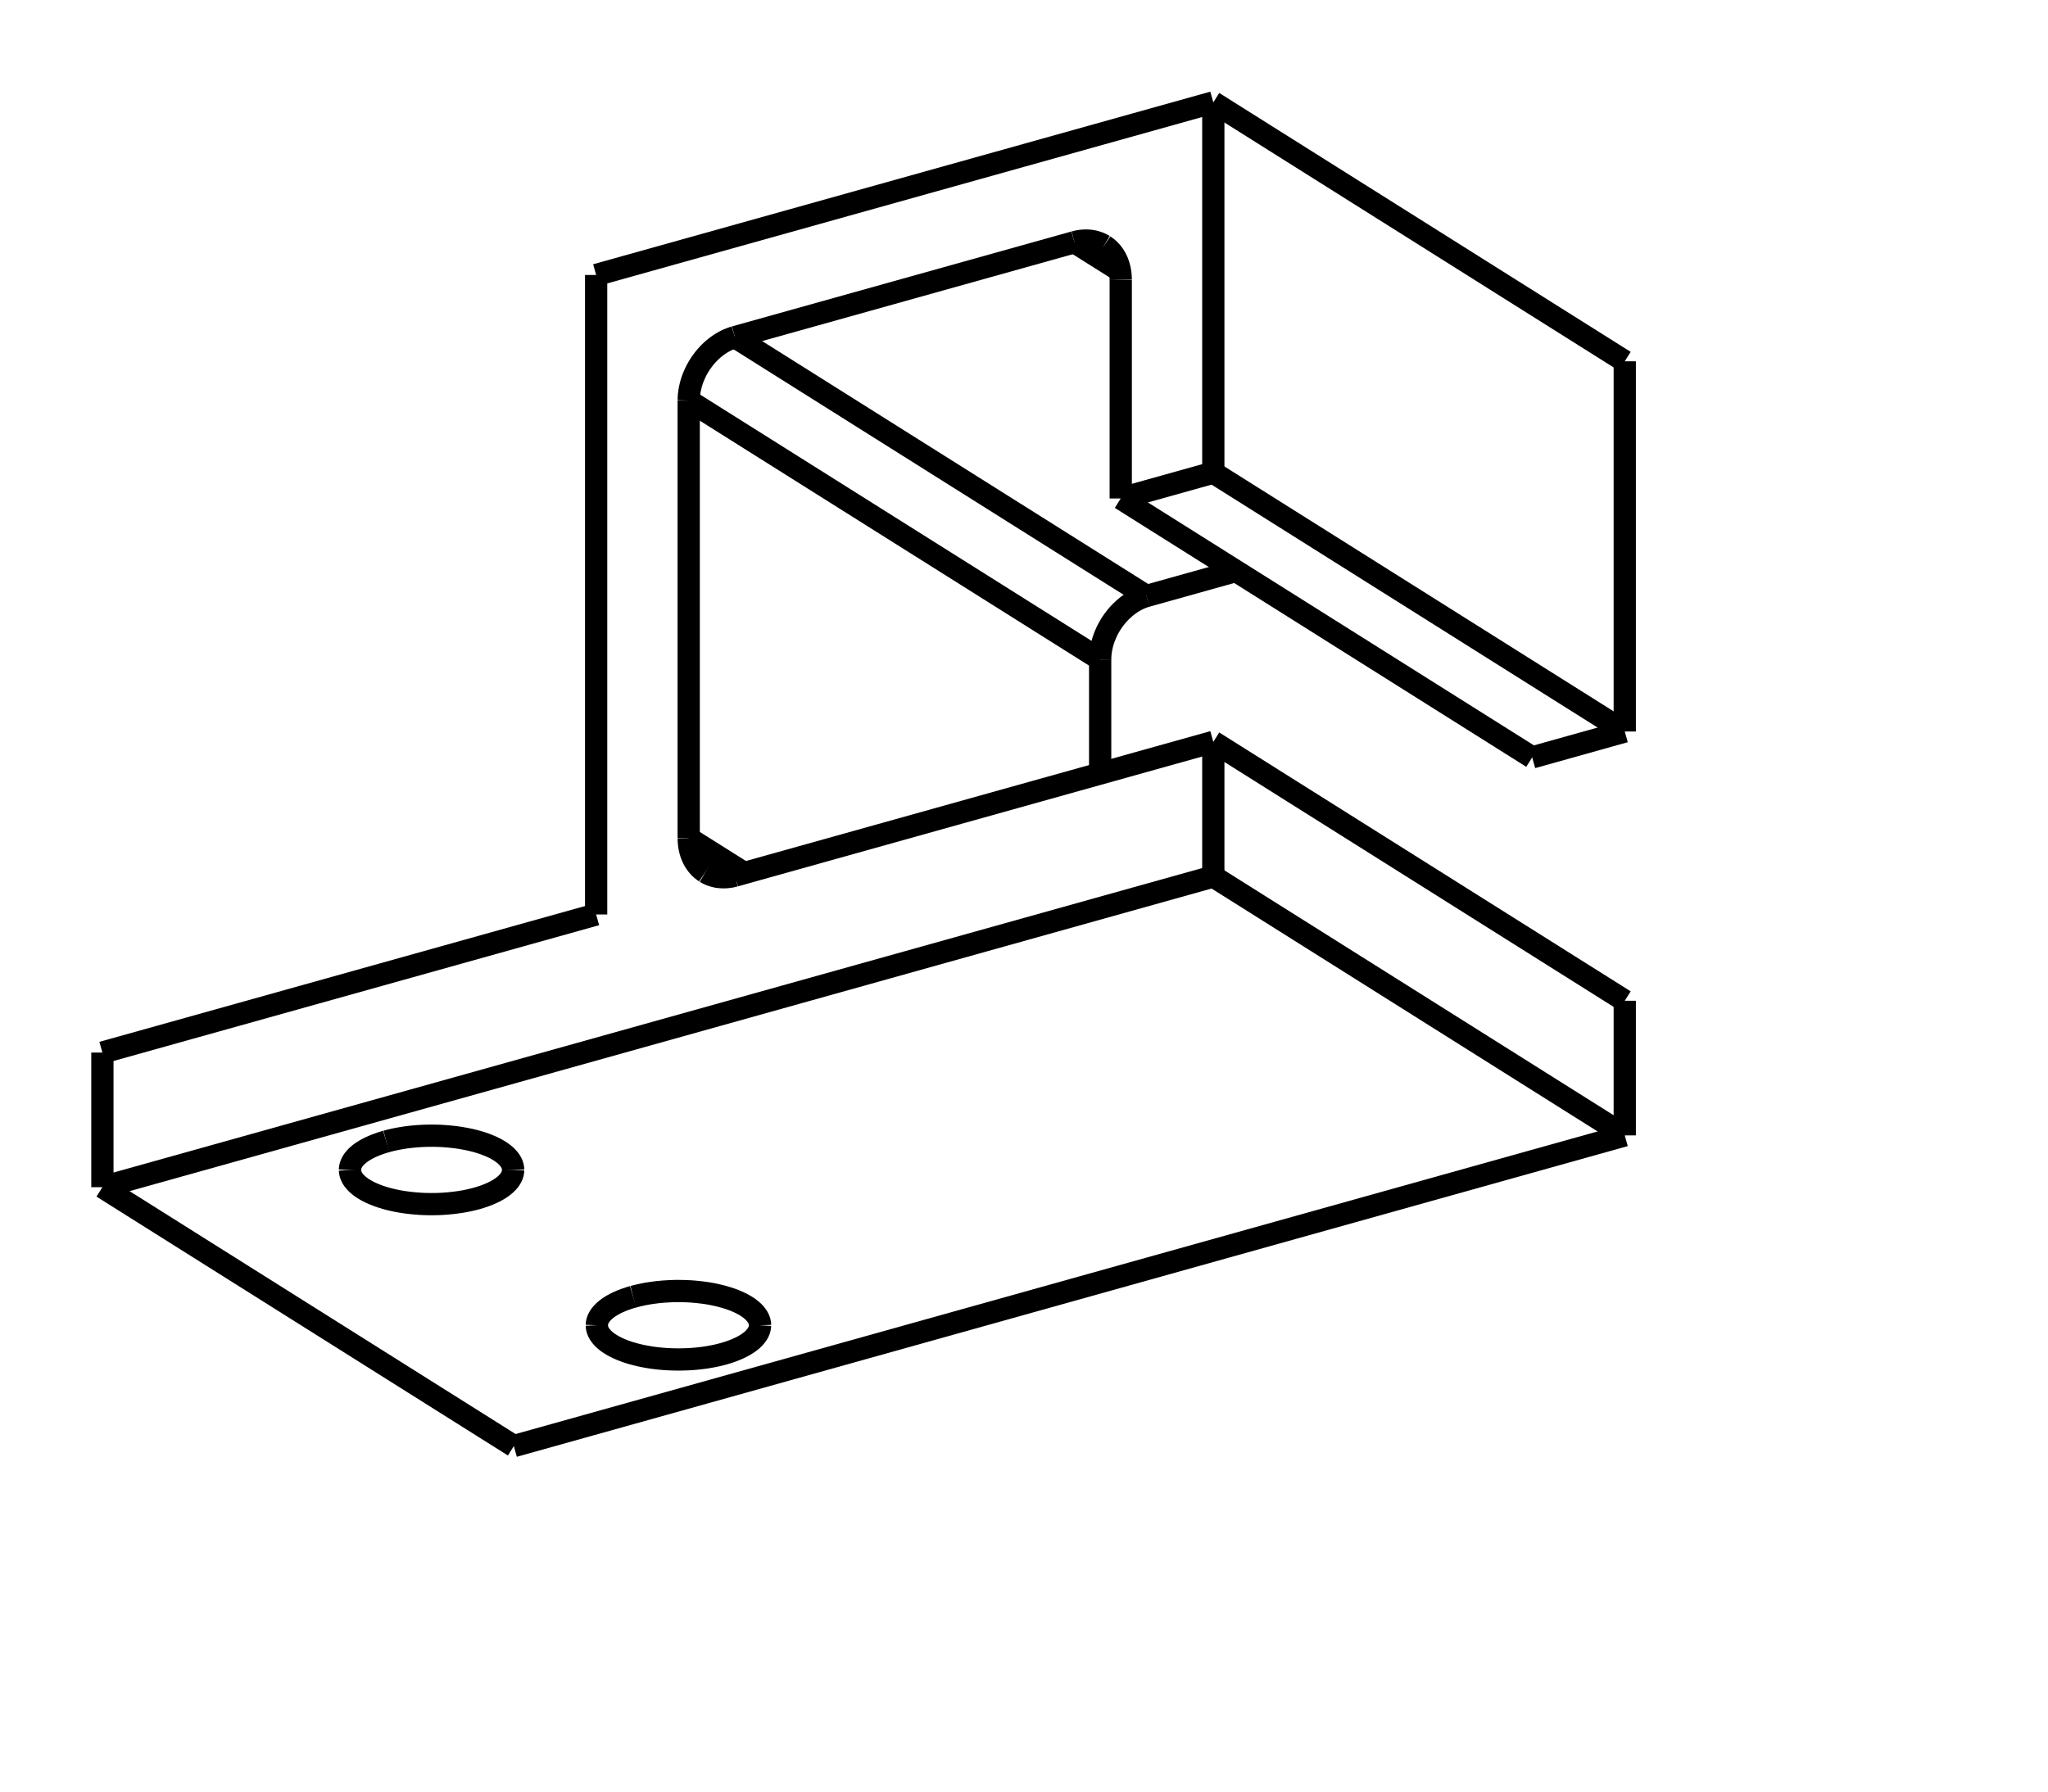
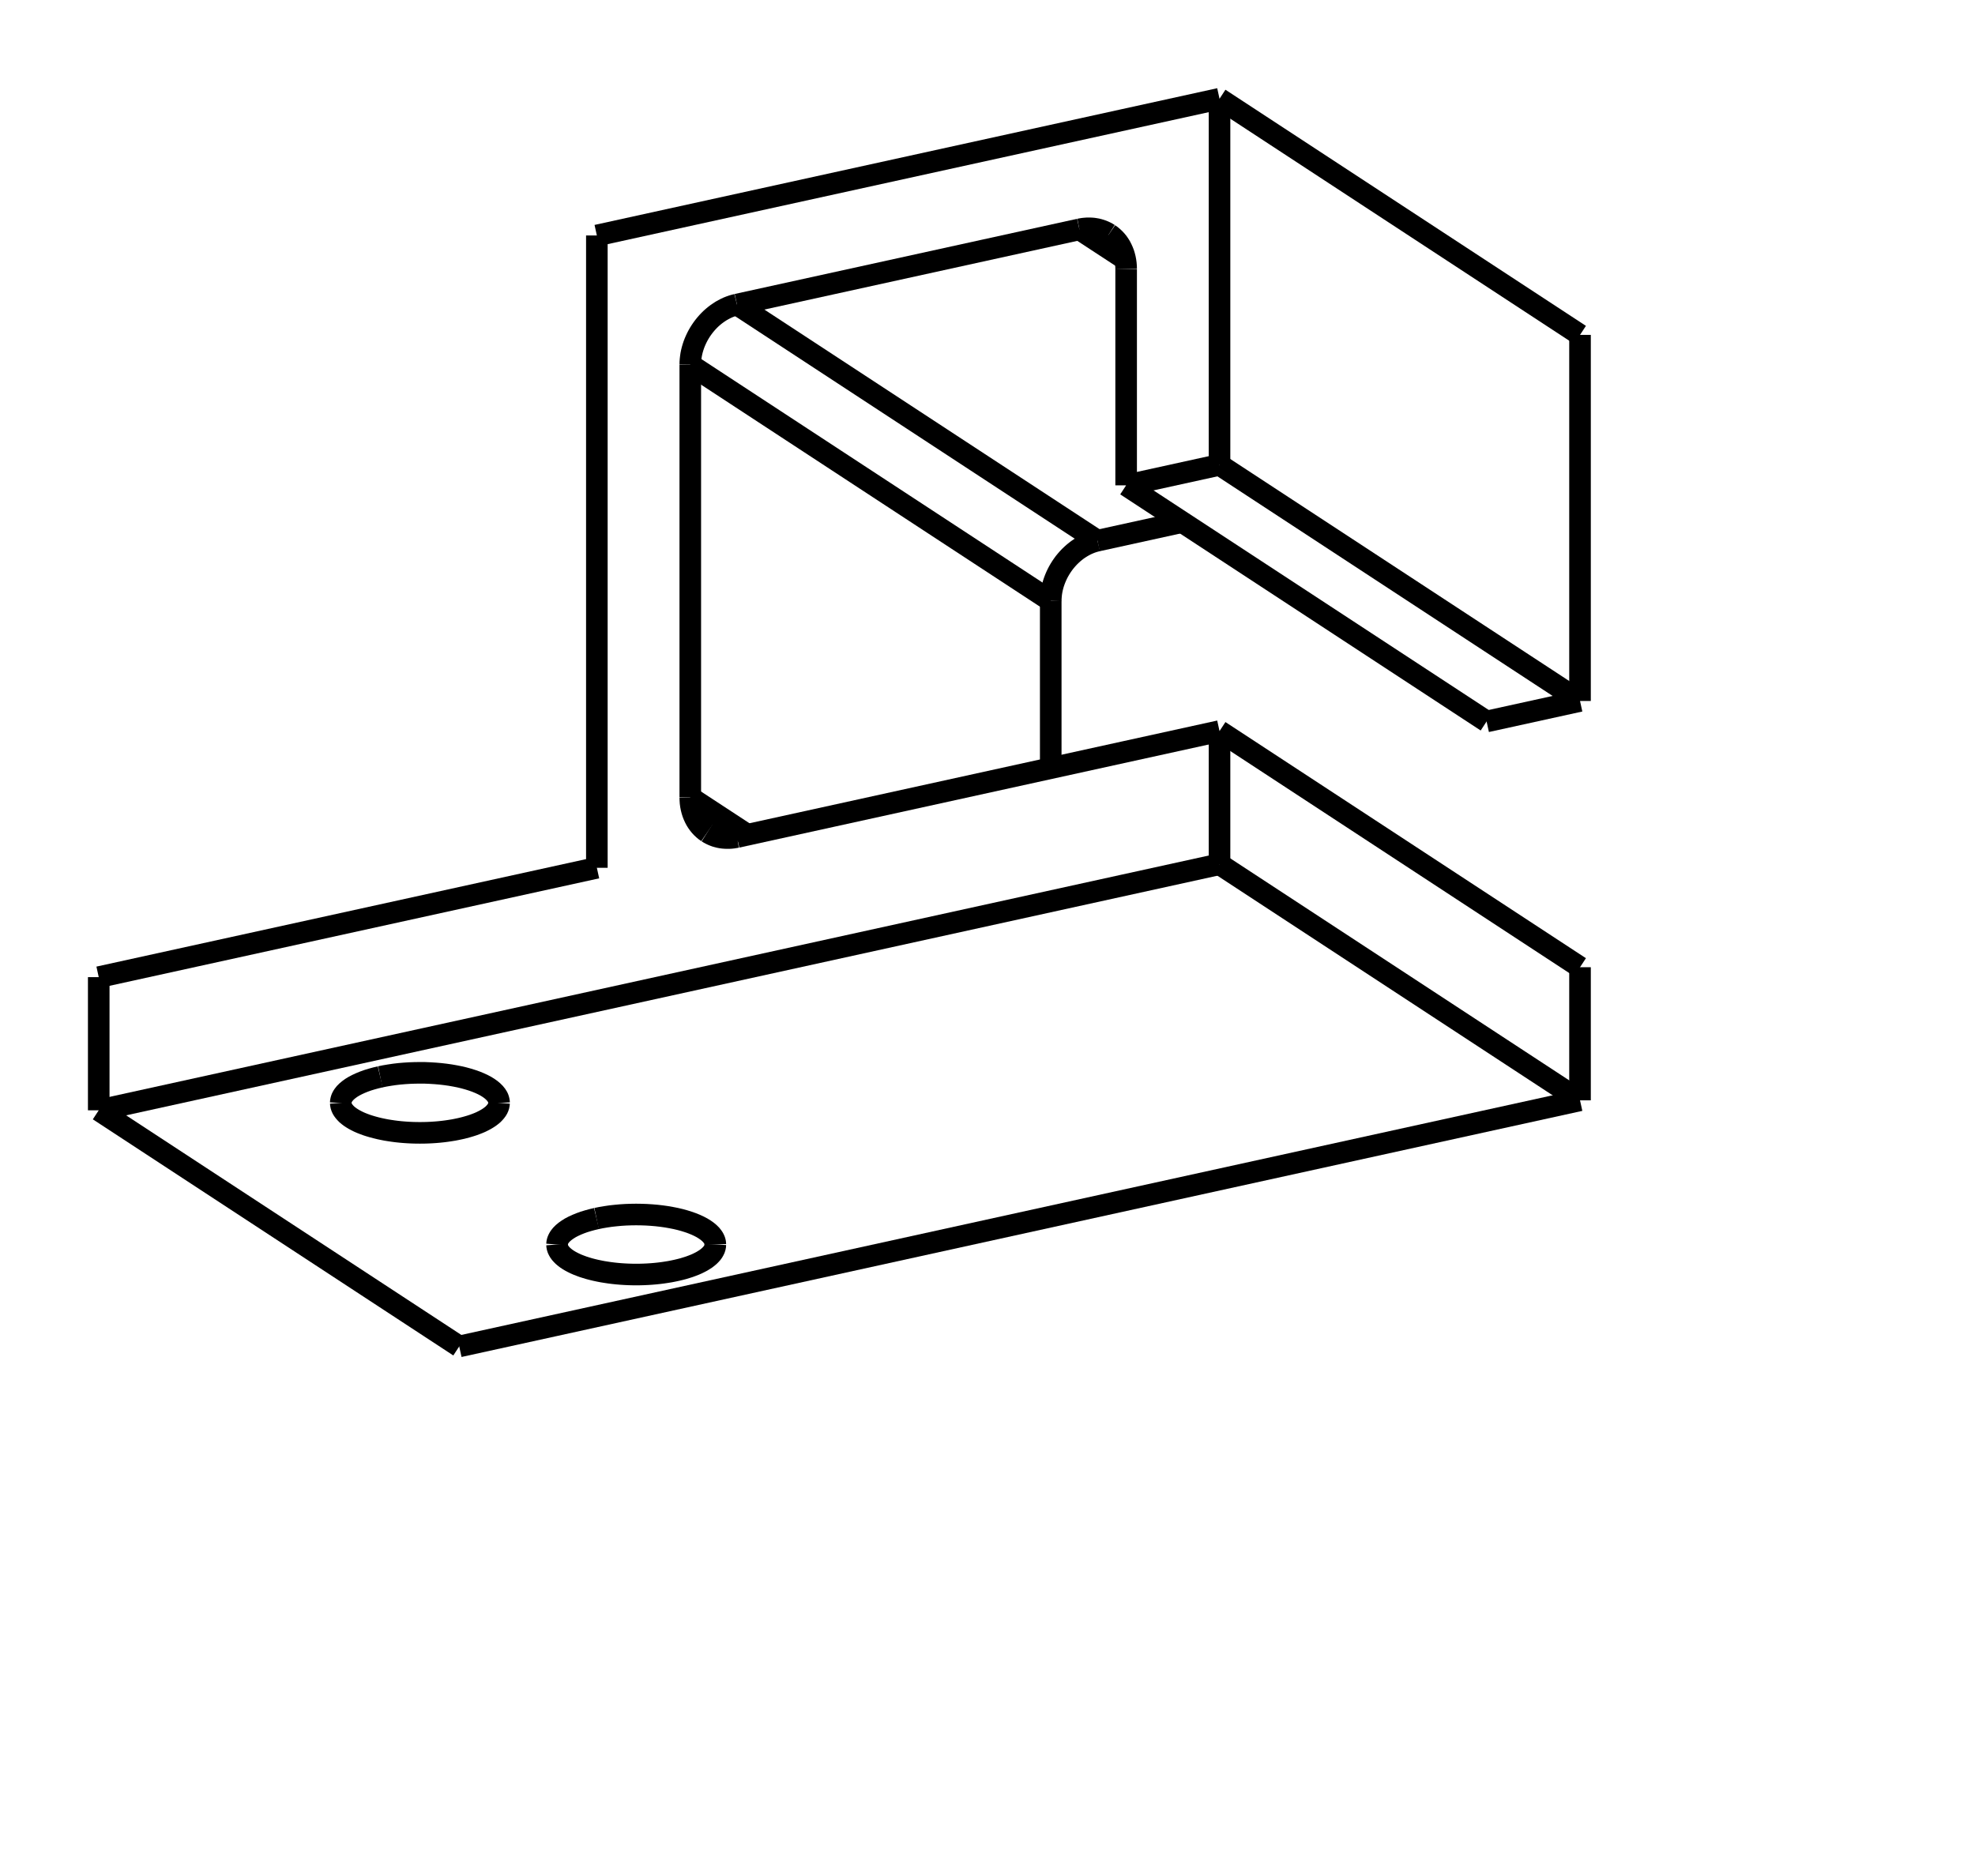
- <svg xmlns="http://www.w3.org/2000/svg" width="800.0" height="700.0">
-   <g transform="scale(14.48727, -14.48727)   translate(27.16785,-35.27581)" stroke-width="0.6" fill="none">
+ <svg xmlns="http://www.w3.org/2000/svg" width="800.0" height="760.0">
+   <g transform="scale(14.57157, -14.57157)   translate(26.61262,-34.39244)" stroke-width="0.6" fill="none">
    <g stroke="rgb(160,160,160)" fill="none" stroke-dasharray="0.6,0.6">

       </g>
    <g stroke="rgb(0,0,0)" fill="none">
-       <path d="M16.641,4.655 L16.641,8.286 " />
-       <path d="M2.496,14.415 L2.496,17.491 " />
-       <path d="M-13.313,-3.724 L16.641,4.655 " />
-       <path d="M2.496,17.491 L2.498,17.558 L2.502,17.626 L2.51,17.695 L2.52,17.763 L2.534,17.832 L2.55,17.901 L2.569,17.97 L2.591,18.039 L2.616,18.107 L2.644,18.174 L2.674,18.241 L2.706,18.306 L2.742,18.371 L2.779,18.434 L2.819,18.496 L2.862,18.556 L2.906,18.614 L2.952,18.671 L3.001,18.726 L3.051,18.778 L3.103,18.828 L3.156,18.876 L3.211,18.922 L3.267,18.964 L3.324,19.004 L3.382,19.042 L3.441,19.076 L3.501,19.107 L3.561,19.136 L3.622,19.161 L3.683,19.183 L3.744,19.202 " />
-       <path d="M6.157,19.877 L3.744,19.202 " />
-       <path d="M16.641,15.548 L14.145,14.849 " />
-       <path d="M16.641,15.548 L16.641,25.532 " />
-       <path d="M5.547,15.268 L16.641,8.286 " />
-       <path d="M5.547,15.268 L-7.35,11.661 " />
-       <path d="M-7.35,11.661 L-7.404,11.647 L-7.458,11.635 L-7.512,11.627 L-7.565,11.621 L-7.619,11.617 L-7.671,11.617 L-7.723,11.619 L-7.775,11.623 L-7.825,11.63 L-7.875,11.64 L-7.923,11.653 L-7.971,11.668 L-8.017,11.685 L-8.063,11.705 L-8.106,11.728 L-8.149,11.753 " />
-       <path d="M-8.149,11.753 L-8.2,11.788 L-8.249,11.826 L-8.295,11.868 L-8.338,11.914 L-8.378,11.963 L-8.415,12.015 L-8.449,12.07 L-8.48,12.129 L-8.507,12.189 L-8.531,12.252 L-8.551,12.318 L-8.568,12.386 L-8.581,12.455 L-8.59,12.526 L-8.596,12.599 L-8.598,12.673 " />
-       <path d="M5.547,11.637 L5.547,15.268 " />
-       <path d="M16.641,4.655 L5.547,11.637 " />
-       <path d="M-8.598,12.673 L-8.598,24.473 " />
-       <path d="M-13.313,-3.724 L-24.407,3.258 " />
-       <path d="M-24.407,3.258 L5.547,11.637 " />
-       <path d="M-16.752,4.492 L-16.626,4.525 L-16.495,4.554 L-16.359,4.579 L-16.22,4.601 L-16.077,4.618 L-15.932,4.632 L-15.786,4.641 L-15.638,4.646 L-15.489,4.647 L-15.341,4.644 L-15.194,4.636 L-15.048,4.624 L-14.905,4.609 L-14.764,4.589 L-14.627,4.565 L-14.494,4.538 L-14.365,4.507 L-14.242,4.472 L-14.125,4.434 L-14.014,4.392 L-13.91,4.348 L-13.814,4.301 L-13.725,4.251 L-13.644,4.198 L-13.572,4.144 L-13.509,4.087 L-13.456,4.029 L-13.432,4 L-13.411,3.97 L-13.393,3.94 L-13.377,3.91 L-13.363,3.879 L-13.352,3.848 L-13.343,3.817 L-13.337,3.786 L-13.333,3.755 L-13.332,3.724 " />
-       <path d="M-13.332,3.724 L-13.334,3.679 L-13.342,3.633 L-13.355,3.589 L-13.374,3.544 L-13.398,3.5 L-13.426,3.456 L-13.46,3.413 L-13.499,3.371 L-13.543,3.329 L-13.591,3.289 L-13.645,3.249 L-13.702,3.211 L-13.765,3.174 L-13.831,3.138 L-13.902,3.104 L-13.976,3.071 L-14.054,3.04 L-14.136,3.01 L-14.221,2.983 L-14.309,2.956 L-14.401,2.932 L-14.495,2.91 L-14.591,2.889 L-14.69,2.871 L-14.79,2.855 L-14.893,2.841 L-14.997,2.829 L-15.102,2.819 L-15.209,2.811 L-15.316,2.805 L-15.424,2.802 L-15.532,2.801 L-15.64,2.802 L-15.747,2.805 L-15.854,2.811 L-15.961,2.819 L-16.066,2.829 L-16.17,2.841 L-16.273,2.855 L-16.374,2.871 L-16.472,2.889 L-16.569,2.91 L-16.663,2.932 L-16.754,2.956 L-16.842,2.983 L-16.927,3.01 L-17.009,3.04 L-17.087,3.071 L-17.162,3.104 L-17.232,3.138 L-17.299,3.174 L-17.361,3.211 L-17.419,3.249 L-17.472,3.289 L-17.52,3.329 L-17.564,3.371 L-17.603,3.413 L-17.637,3.456 L-17.666,3.5 L-17.689,3.544 L-17.708,3.589 L-17.721,3.633 L-17.729,3.679 L-17.732,3.724 " />
-       <path d="M-17.732,3.724 L-17.731,3.752 L-17.727,3.781 L-17.722,3.809 L-17.715,3.837 L-17.694,3.893 L-17.666,3.948 L-17.629,4.003 L-17.584,4.057 L-17.531,4.109 L-17.471,4.16 L-17.404,4.209 L-17.329,4.256 L-17.248,4.301 L-17.161,4.344 L-17.067,4.385 L-16.967,4.423 L-16.862,4.459 L-16.752,4.492 " />
-       <path d="M-10.096,0.303 L-9.969,0.335 L-9.838,0.364 L-9.703,0.39 L-9.563,0.411 L-9.421,0.429 L-9.276,0.442 L-9.129,0.451 L-8.981,0.457 L-8.833,0.457 L-8.685,0.454 L-8.538,0.447 L-8.392,0.435 L-8.248,0.419 L-8.107,0.4 L-7.97,0.376 L-7.837,0.348 L-7.709,0.317 L-7.586,0.282 L-7.468,0.244 L-7.358,0.203 L-7.254,0.158 L-7.157,0.111 L-7.068,0.061 L-6.988,0.009 L-6.916,-0.046 L-6.853,-0.102 L-6.799,-0.16 L-6.776,-0.19 L-6.755,-0.219 L-6.736,-0.25 L-6.72,-0.28 L-6.706,-0.311 L-6.695,-0.341 L-6.686,-0.372 L-6.68,-0.403 L-6.676,-0.434 L-6.675,-0.465 " />
-       <path d="M-6.675,-0.465 L-6.678,-0.511 L-6.686,-0.556 L-6.699,-0.601 L-6.717,-0.646 L-6.741,-0.69 L-6.77,-0.733 L-6.804,-0.776 L-6.843,-0.819 L-6.886,-0.86 L-6.935,-0.901 L-6.988,-0.94 L-7.046,-0.978 L-7.108,-1.015 L-7.175,-1.051 L-7.245,-1.085 L-7.32,-1.118 L-7.398,-1.149 L-7.48,-1.179 L-7.565,-1.207 L-7.653,-1.233 L-7.744,-1.257 L-7.838,-1.28 L-7.935,-1.3 L-8.033,-1.318 L-8.134,-1.335 L-8.237,-1.349 L-8.341,-1.361 L-8.446,-1.371 L-8.552,-1.379 L-8.66,-1.384 L-8.767,-1.387 L-8.875,-1.389 L-8.983,-1.387 L-9.091,-1.384 L-9.198,-1.379 L-9.304,-1.371 L-9.41,-1.361 L-9.514,-1.349 L-9.616,-1.335 L-9.717,-1.318 L-9.816,-1.3 L-9.912,-1.28 L-10.006,-1.257 L-10.097,-1.233 L-10.186,-1.207 L-10.271,-1.179 L-10.353,-1.149 L-10.431,-1.118 L-10.505,-1.085 L-10.576,-1.051 L-10.642,-1.015 L-10.704,-0.978 L-10.762,-0.94 L-10.815,-0.901 L-10.864,-0.86 L-10.908,-0.819 L-10.947,-0.776 L-10.98,-0.733 L-11.009,-0.69 L-11.033,-0.646 L-11.051,-0.601 L-11.065,-0.556 L-11.073,-0.511 L-11.075,-0.465 " />
-       <path d="M-11.075,-0.465 L-11.074,-0.437 L-11.071,-0.409 L-11.066,-0.381 L-11.059,-0.352 L-11.038,-0.296 L-11.009,-0.241 L-10.972,-0.186 L-10.927,-0.133 L-10.875,-0.081 L-10.815,-0.03 L-10.748,0.019 L-10.673,0.067 L-10.592,0.112 L-10.504,0.155 L-10.41,0.196 L-10.311,0.234 L-10.206,0.27 L-10.096,0.303 " />
-       <path d="M-8.598,24.473 L-8.596,24.541 L-8.592,24.608 L-8.584,24.677 L-8.574,24.746 L-8.56,24.815 L-8.544,24.884 L-8.525,24.952 L-8.503,25.021 L-8.478,25.089 L-8.45,25.156 L-8.42,25.223 L-8.388,25.289 L-8.352,25.353 L-8.315,25.416 L-8.275,25.478 L-8.232,25.538 L-8.188,25.597 L-8.142,25.653 L-8.093,25.708 L-8.043,25.761 L-7.991,25.811 L-7.938,25.859 L-7.883,25.904 L-7.827,25.947 L-7.77,25.987 L-7.712,26.024 L-7.653,26.058 L-7.593,26.09 L-7.533,26.118 L-7.472,26.143 L-7.411,26.165 L-7.35,26.184 " />
-       <path d="M-24.407,6.889 L-24.407,3.258 " />
-       <path d="M1.803,28.744 L-7.35,26.184 " />
-       <path d="M-11.094,10.613 L-24.407,6.889 " />
-       <path d="M1.803,28.744 L1.857,28.758 L1.911,28.769 L1.965,28.778 L2.018,28.784 L2.072,28.787 L2.124,28.788 L2.176,28.786 L2.228,28.782 L2.278,28.775 L2.328,28.765 L2.376,28.752 L2.424,28.737 L2.47,28.72 L2.516,28.7 L2.559,28.677 L2.602,28.652 " />
-       <path d="M2.602,28.652 L2.653,28.617 L2.702,28.579 L2.748,28.536 L2.791,28.491 L2.831,28.442 L2.868,28.39 L2.902,28.334 L2.933,28.276 L2.96,28.216 L2.984,28.152 L3.004,28.087 L3.021,28.019 L3.034,27.95 L3.043,27.879 L3.049,27.806 L3.051,27.732 " />
-       <path d="M-11.094,27.86 L-11.094,10.613 " />
-       <path d="M3.051,21.832 L3.051,27.732 " />
-       <path d="M14.145,14.849 L3.051,21.832 " />
-       <path d="M16.641,25.532 L5.547,32.515 " />
-       <path d="M5.547,32.515 L-11.094,27.86 " />
-       <path d="M5.547,22.53 L16.641,15.548 " />
-       <path d="M5.547,22.53 L3.051,21.832 " />
-       <path d="M5.547,22.53 L5.547,32.515 " />
-       <path d="M-7.1,11.73 L-8.598,12.673 " />
-       <path d="M2.496,17.491 L-8.598,24.473 " />
-       <path d="M3.744,19.202 L-7.35,26.184 " />
-       <path d="M3.03,27.972 L1.803,28.744 " />
+       <path d="M17.309,3.801 L17.309,7.502 " />
+       <path d="M2.596,13.037 L2.596,17.688 " />
+       <path d="M-13.847,-3.041 L17.309,3.801 " />
+       <path d="M2.596,17.688 L2.598,17.756 L2.603,17.825 L2.61,17.894 L2.621,17.964 L2.635,18.033 L2.652,18.103 L2.672,18.172 L2.695,18.24 L2.721,18.308 L2.75,18.376 L2.781,18.442 L2.815,18.507 L2.852,18.571 L2.891,18.633 L2.933,18.694 L2.976,18.753 L3.023,18.81 L3.071,18.865 L3.121,18.918 L3.173,18.968 L3.227,19.017 L3.282,19.062 L3.339,19.106 L3.398,19.146 L3.457,19.183 L3.518,19.218 L3.579,19.25 L3.641,19.278 L3.704,19.304 L3.767,19.326 L3.831,19.345 L3.894,19.361 " />
+       <path d="M6.25,19.878 L3.894,19.361 " />
+       <path d="M17.309,14.904 L14.712,14.334 " />
+       <path d="M17.309,14.904 L17.309,25.082 " />
+       <path d="M7.288,14.067 L17.309,7.502 " />
+       <path d="M7.288,14.067 L-6.126,11.121 " />
+       <path d="M-6.126,11.121 L-6.182,11.111 L-6.237,11.102 L-6.293,11.096 L-6.348,11.093 L-6.402,11.093 L-6.456,11.095 L-6.51,11.099 L-6.563,11.106 L-6.615,11.116 L-6.666,11.129 L-6.716,11.143 L-6.765,11.161 L-6.813,11.181 L-6.859,11.203 L-6.905,11.228 L-6.948,11.255 " />
+       <path d="M-6.948,11.255 L-7.003,11.293 L-7.054,11.335 L-7.103,11.381 L-7.149,11.43 L-7.191,11.482 L-7.231,11.538 L-7.267,11.596 L-7.299,11.657 L-7.328,11.721 L-7.354,11.788 L-7.375,11.856 L-7.393,11.927 L-7.407,11.999 L-7.417,12.073 L-7.422,12.148 L-7.424,12.224 " />
+       <path d="M7.288,10.366 L7.288,14.067 " />
+       <path d="M17.309,3.801 L7.288,10.366 " />
+       <path d="M-7.424,12.224 L-7.424,24.253 " />
+       <path d="M-13.847,-3.041 L-23.868,3.524 " />
+       <path d="M-23.868,3.524 L7.288,10.366 " />
+       <path d="M-16.042,4.454 L-15.915,4.48 L-15.784,4.502 L-15.649,4.522 L-15.512,4.538 L-15.371,4.55 L-15.229,4.559 L-15.086,4.564 L-14.942,4.566 L-14.798,4.565 L-14.655,4.559 L-14.512,4.55 L-14.372,4.538 L-14.234,4.522 L-14.099,4.503 L-13.968,4.48 L-13.841,4.455 L-13.719,4.426 L-13.602,4.394 L-13.49,4.359 L-13.385,4.322 L-13.287,4.282 L-13.195,4.24 L-13.111,4.196 L-13.035,4.149 L-12.967,4.101 L-12.908,4.051 L-12.857,4 L-12.815,3.948 L-12.798,3.921 L-12.782,3.895 L-12.769,3.868 L-12.759,3.841 L-12.751,3.814 L-12.745,3.786 L-12.741,3.759 L-12.74,3.732 " />
+       <path d="M-12.74,3.732 L-12.743,3.691 L-12.751,3.65 L-12.764,3.609 L-12.782,3.569 L-12.806,3.529 L-12.835,3.49 L-12.869,3.451 L-12.907,3.412 L-12.951,3.375 L-13,3.338 L-13.053,3.303 L-13.111,3.268 L-13.173,3.235 L-13.239,3.202 L-13.31,3.171 L-13.384,3.142 L-13.463,3.113 L-13.544,3.087 L-13.629,3.062 L-13.718,3.038 L-13.809,3.016 L-13.903,2.996 L-13.999,2.977 L-14.098,2.961 L-14.199,2.946 L-14.301,2.933 L-14.405,2.922 L-14.511,2.913 L-14.617,2.906 L-14.724,2.901 L-14.832,2.898 L-14.94,2.897 L-15.048,2.898 L-15.156,2.901 L-15.263,2.906 L-15.369,2.913 L-15.475,2.922 L-15.579,2.933 L-15.681,2.946 L-15.782,2.961 L-15.881,2.977 L-15.977,2.996 L-16.071,3.016 L-16.162,3.038 L-16.251,3.062 L-16.336,3.087 L-16.417,3.113 L-16.496,3.142 L-16.57,3.171 L-16.641,3.202 L-16.707,3.235 L-16.769,3.268 L-16.827,3.303 L-16.88,3.338 L-16.929,3.375 L-16.973,3.412 L-17.011,3.451 L-17.045,3.49 L-17.074,3.529 L-17.098,3.569 L-17.116,3.609 L-17.129,3.65 L-17.137,3.691 L-17.14,3.732 " />
+       <path d="M-17.14,3.732 L-17.139,3.759 L-17.135,3.786 L-17.129,3.814 L-17.121,3.841 L-17.111,3.868 L-17.098,3.894 L-17.083,3.921 L-17.065,3.948 L-17.024,4 L-16.973,4.051 L-16.914,4.1 L-16.846,4.149 L-16.77,4.195 L-16.686,4.239 L-16.595,4.281 L-16.497,4.321 L-16.392,4.359 L-16.281,4.393 L-16.164,4.425 L-16.042,4.454 " />
+       <path d="M-10.03,0.515 L-9.903,0.541 L-9.772,0.563 L-9.637,0.583 L-9.499,0.598 L-9.359,0.611 L-9.217,0.62 L-9.073,0.625 L-8.93,0.627 L-8.786,0.625 L-8.642,0.62 L-8.5,0.611 L-8.36,0.599 L-8.222,0.583 L-8.087,0.564 L-7.956,0.541 L-7.829,0.516 L-7.706,0.487 L-7.589,0.455 L-7.478,0.42 L-7.373,0.383 L-7.274,0.343 L-7.183,0.301 L-7.099,0.257 L-7.023,0.21 L-6.955,0.162 L-6.895,0.112 L-6.844,0.061 L-6.803,0.009 L-6.785,-0.018 L-6.77,-0.044 L-6.757,-0.071 L-6.746,-0.098 L-6.738,-0.125 L-6.732,-0.153 L-6.729,-0.18 L-6.728,-0.207 " />
+       <path d="M-6.728,-0.207 L-6.73,-0.248 L-6.738,-0.289 L-6.751,-0.33 L-6.77,-0.37 L-6.793,-0.41 L-6.822,-0.45 L-6.856,-0.488 L-6.895,-0.527 L-6.939,-0.564 L-6.987,-0.601 L-7.041,-0.636 L-7.098,-0.671 L-7.16,-0.704 L-7.227,-0.737 L-7.297,-0.768 L-7.372,-0.797 L-7.45,-0.826 L-7.532,-0.852 L-7.617,-0.878 L-7.705,-0.901 L-7.797,-0.923 L-7.89,-0.943 L-7.987,-0.962 L-8.086,-0.978 L-8.186,-0.993 L-8.289,-1.006 L-8.393,-1.017 L-8.498,-1.026 L-8.605,-1.033 L-8.712,-1.038 L-8.82,-1.041 L-8.928,-1.042 L-9.036,-1.041 L-9.143,-1.038 L-9.25,-1.033 L-9.357,-1.026 L-9.462,-1.017 L-9.566,-1.006 L-9.669,-0.993 L-9.769,-0.978 L-9.868,-0.962 L-9.965,-0.943 L-10.059,-0.923 L-10.15,-0.901 L-10.238,-0.878 L-10.323,-0.852 L-10.405,-0.826 L-10.483,-0.797 L-10.558,-0.768 L-10.628,-0.737 L-10.695,-0.704 L-10.757,-0.671 L-10.815,-0.636 L-10.868,-0.601 L-10.916,-0.564 L-10.96,-0.527 L-10.999,-0.488 L-11.033,-0.45 L-11.062,-0.41 L-11.085,-0.37 L-11.104,-0.33 L-11.117,-0.289 L-11.125,-0.248 L-11.128,-0.207 " />
+       <path d="M-11.128,-0.207 L-11.126,-0.18 L-11.123,-0.153 L-11.117,-0.126 L-11.109,-0.099 L-11.098,-0.072 L-11.085,-0.045 L-11.07,-0.018 L-11.053,0.008 L-11.011,0.061 L-10.96,0.112 L-10.901,0.161 L-10.833,0.209 L-10.758,0.256 L-10.674,0.3 L-10.583,0.342 L-10.485,0.382 L-10.38,0.42 L-10.269,0.454 L-10.152,0.486 L-10.03,0.515 " />
+       <path d="M-7.424,24.253 L-7.423,24.321 L-7.418,24.39 L-7.41,24.46 L-7.4,24.529 L-7.386,24.599 L-7.369,24.668 L-7.349,24.737 L-7.326,24.806 L-7.3,24.874 L-7.271,24.941 L-7.24,25.007 L-7.206,25.072 L-7.169,25.136 L-7.13,25.198 L-7.088,25.259 L-7.044,25.318 L-6.998,25.375 L-6.95,25.43 L-6.9,25.483 L-6.848,25.534 L-6.794,25.582 L-6.738,25.628 L-6.681,25.671 L-6.623,25.711 L-6.564,25.749 L-6.503,25.783 L-6.442,25.815 L-6.38,25.844 L-6.317,25.869 L-6.254,25.891 L-6.19,25.91 L-6.126,25.926 " />
+       <path d="M-23.868,7.226 L-23.868,3.524 " />
+       <path d="M3.393,28.016 L-6.126,25.926 " />
+       <path d="M-10.021,10.266 L-23.868,7.226 " />
+       <path d="M3.393,28.016 L3.449,28.027 L3.505,28.036 L3.56,28.041 L3.615,28.045 L3.669,28.045 L3.724,28.043 L3.777,28.039 L3.83,28.031 L3.882,28.022 L3.933,28.009 L3.983,27.994 L4.032,27.977 L4.08,27.957 L4.126,27.935 L4.172,27.91 L4.215,27.883 " />
+       <path d="M4.215,27.883 L4.27,27.845 L4.321,27.803 L4.37,27.757 L4.416,27.708 L4.459,27.656 L4.498,27.6 L4.534,27.542 L4.566,27.48 L4.595,27.416 L4.621,27.35 L4.642,27.282 L4.66,27.211 L4.674,27.139 L4.684,27.065 L4.69,26.99 L4.692,26.914 " />
+       <path d="M-10.021,27.846 L-10.021,10.266 " />
+       <path d="M4.692,20.899 L4.692,26.914 " />
+       <path d="M14.712,14.334 L4.692,20.899 " />
+       <path d="M17.309,25.082 L7.288,31.647 " />
+       <path d="M7.288,31.647 L-10.021,27.846 " />
+       <path d="M7.288,21.469 L17.309,14.904 " />
+       <path d="M7.288,21.469 L4.692,20.899 " />
+       <path d="M7.288,21.469 L7.288,31.647 " />
+       <path d="M-5.838,11.185 L-7.424,12.224 " />
+       <path d="M2.596,17.688 L-7.424,24.253 " />
+       <path d="M3.894,19.361 L-6.126,25.926 " />
+       <path d="M4.666,27.183 L3.393,28.016 " />
    </g>
  </g>
</svg>
